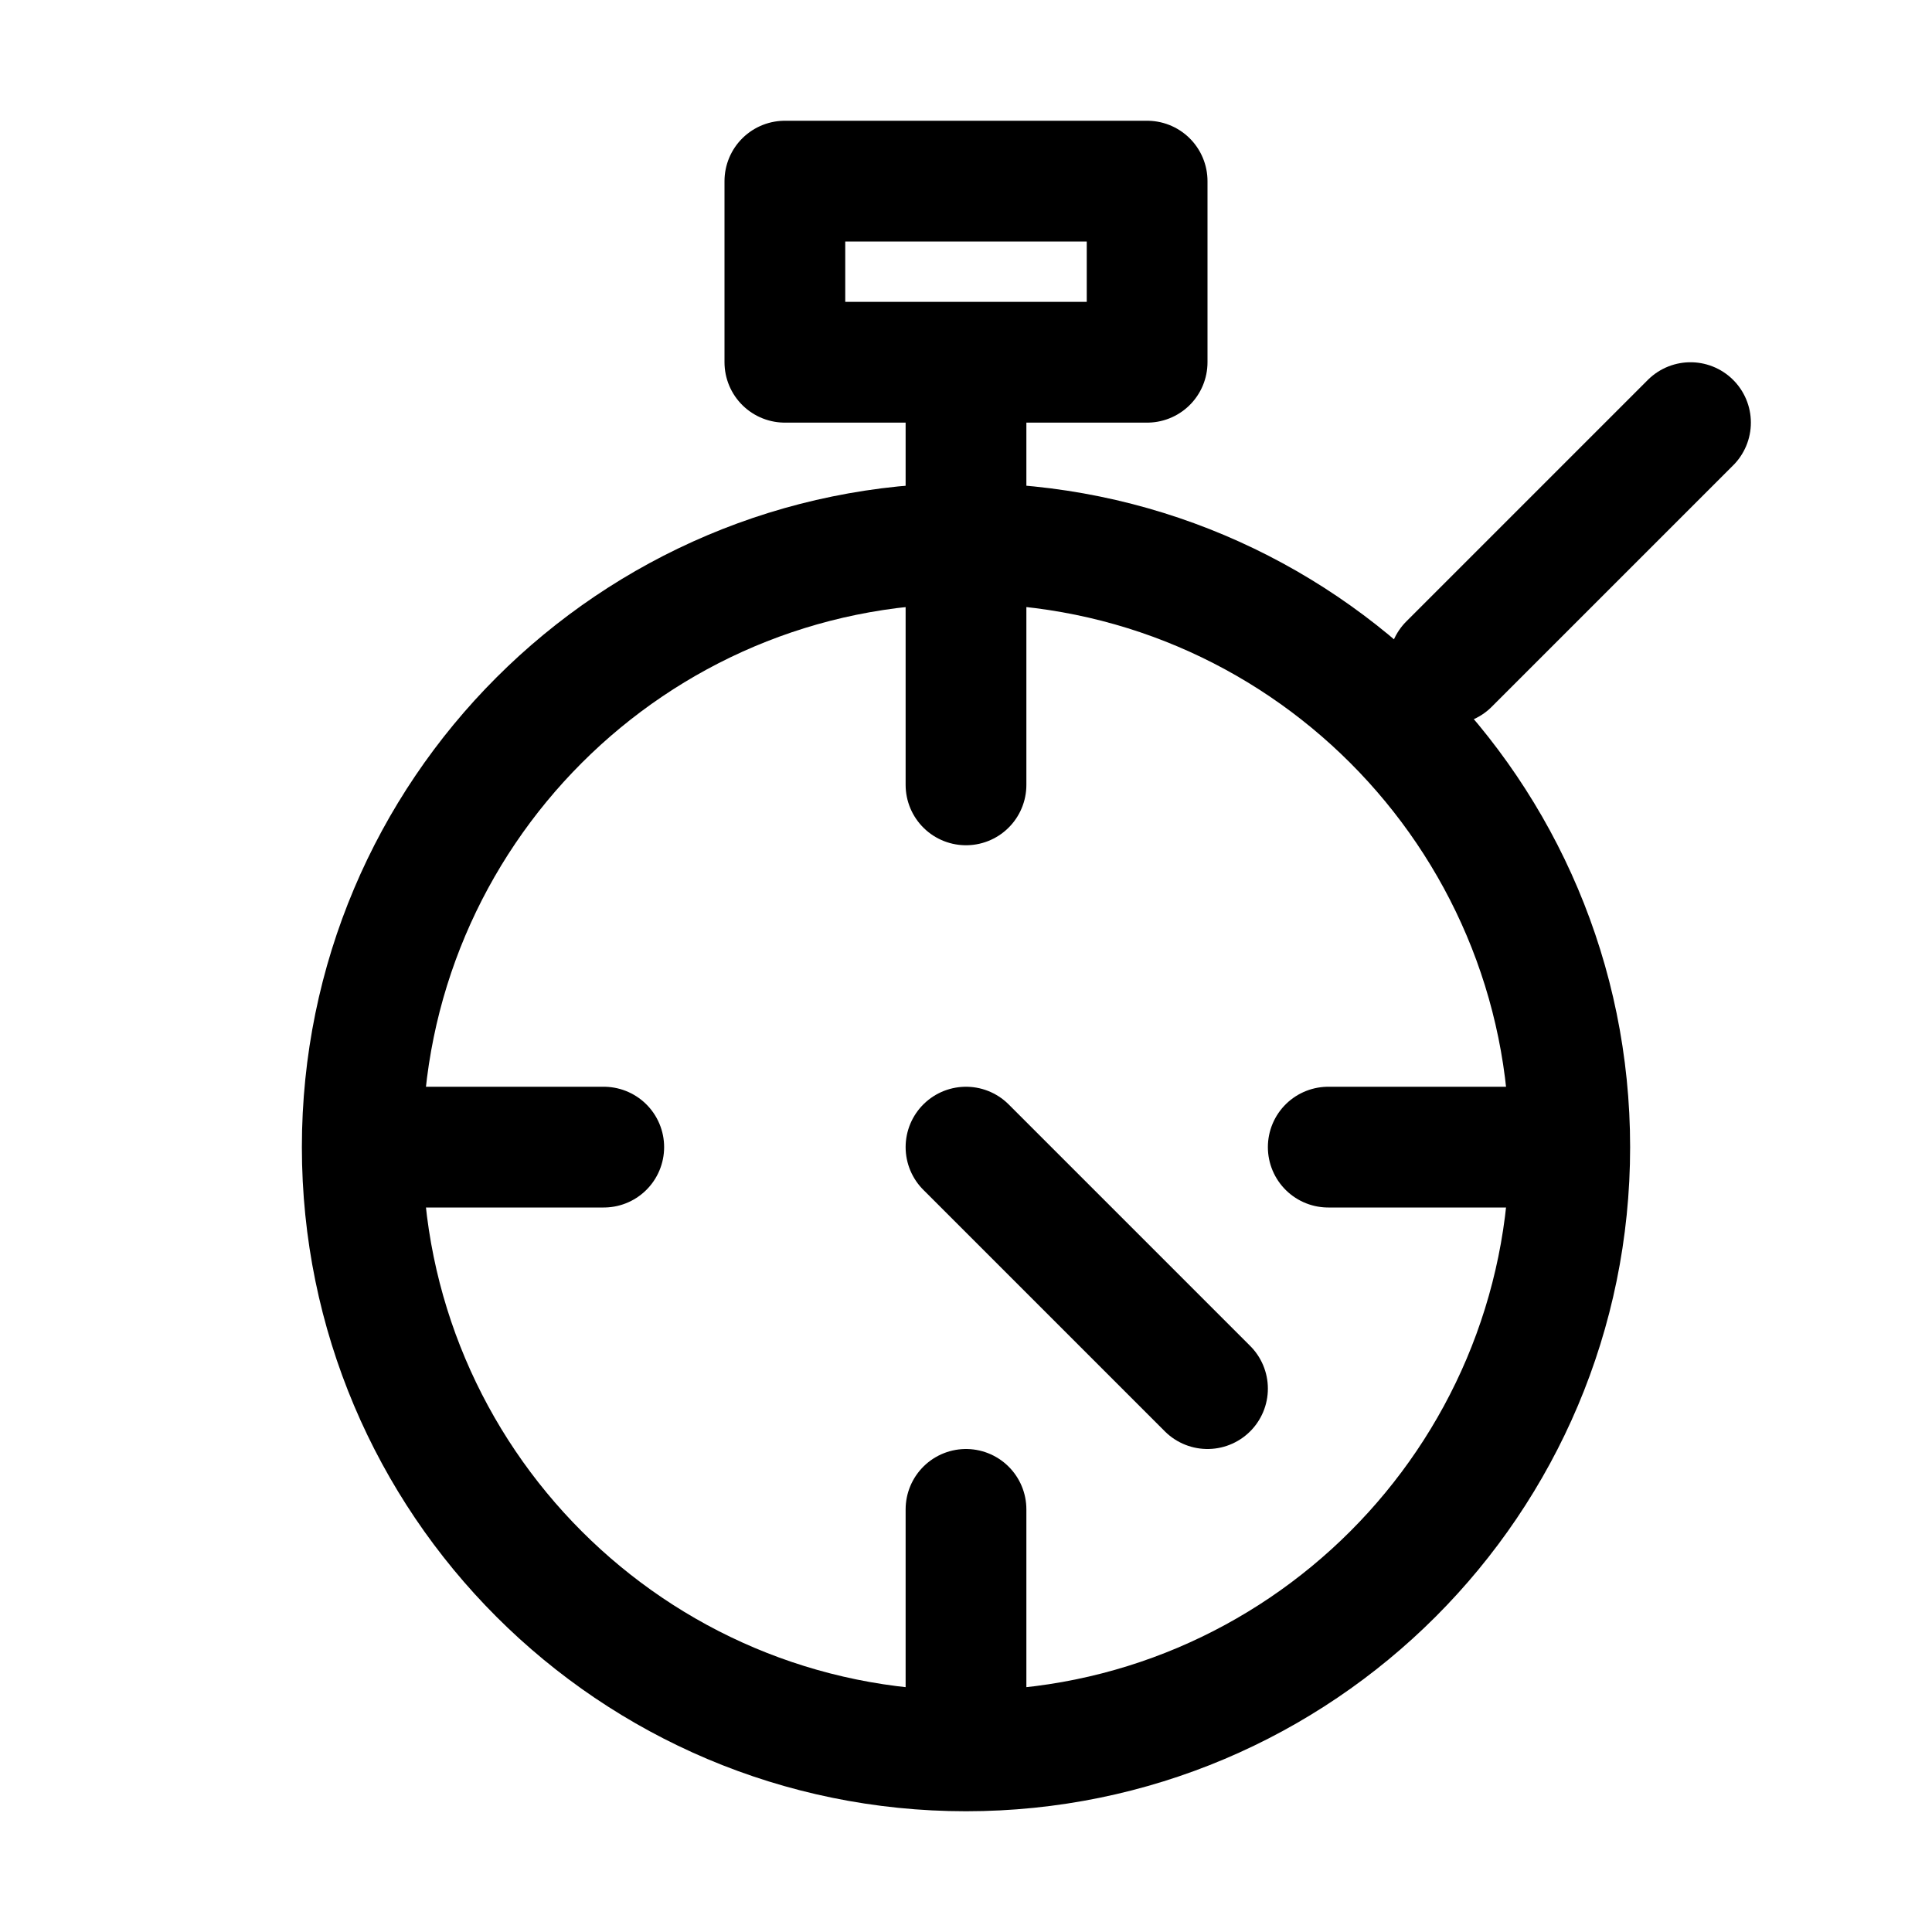
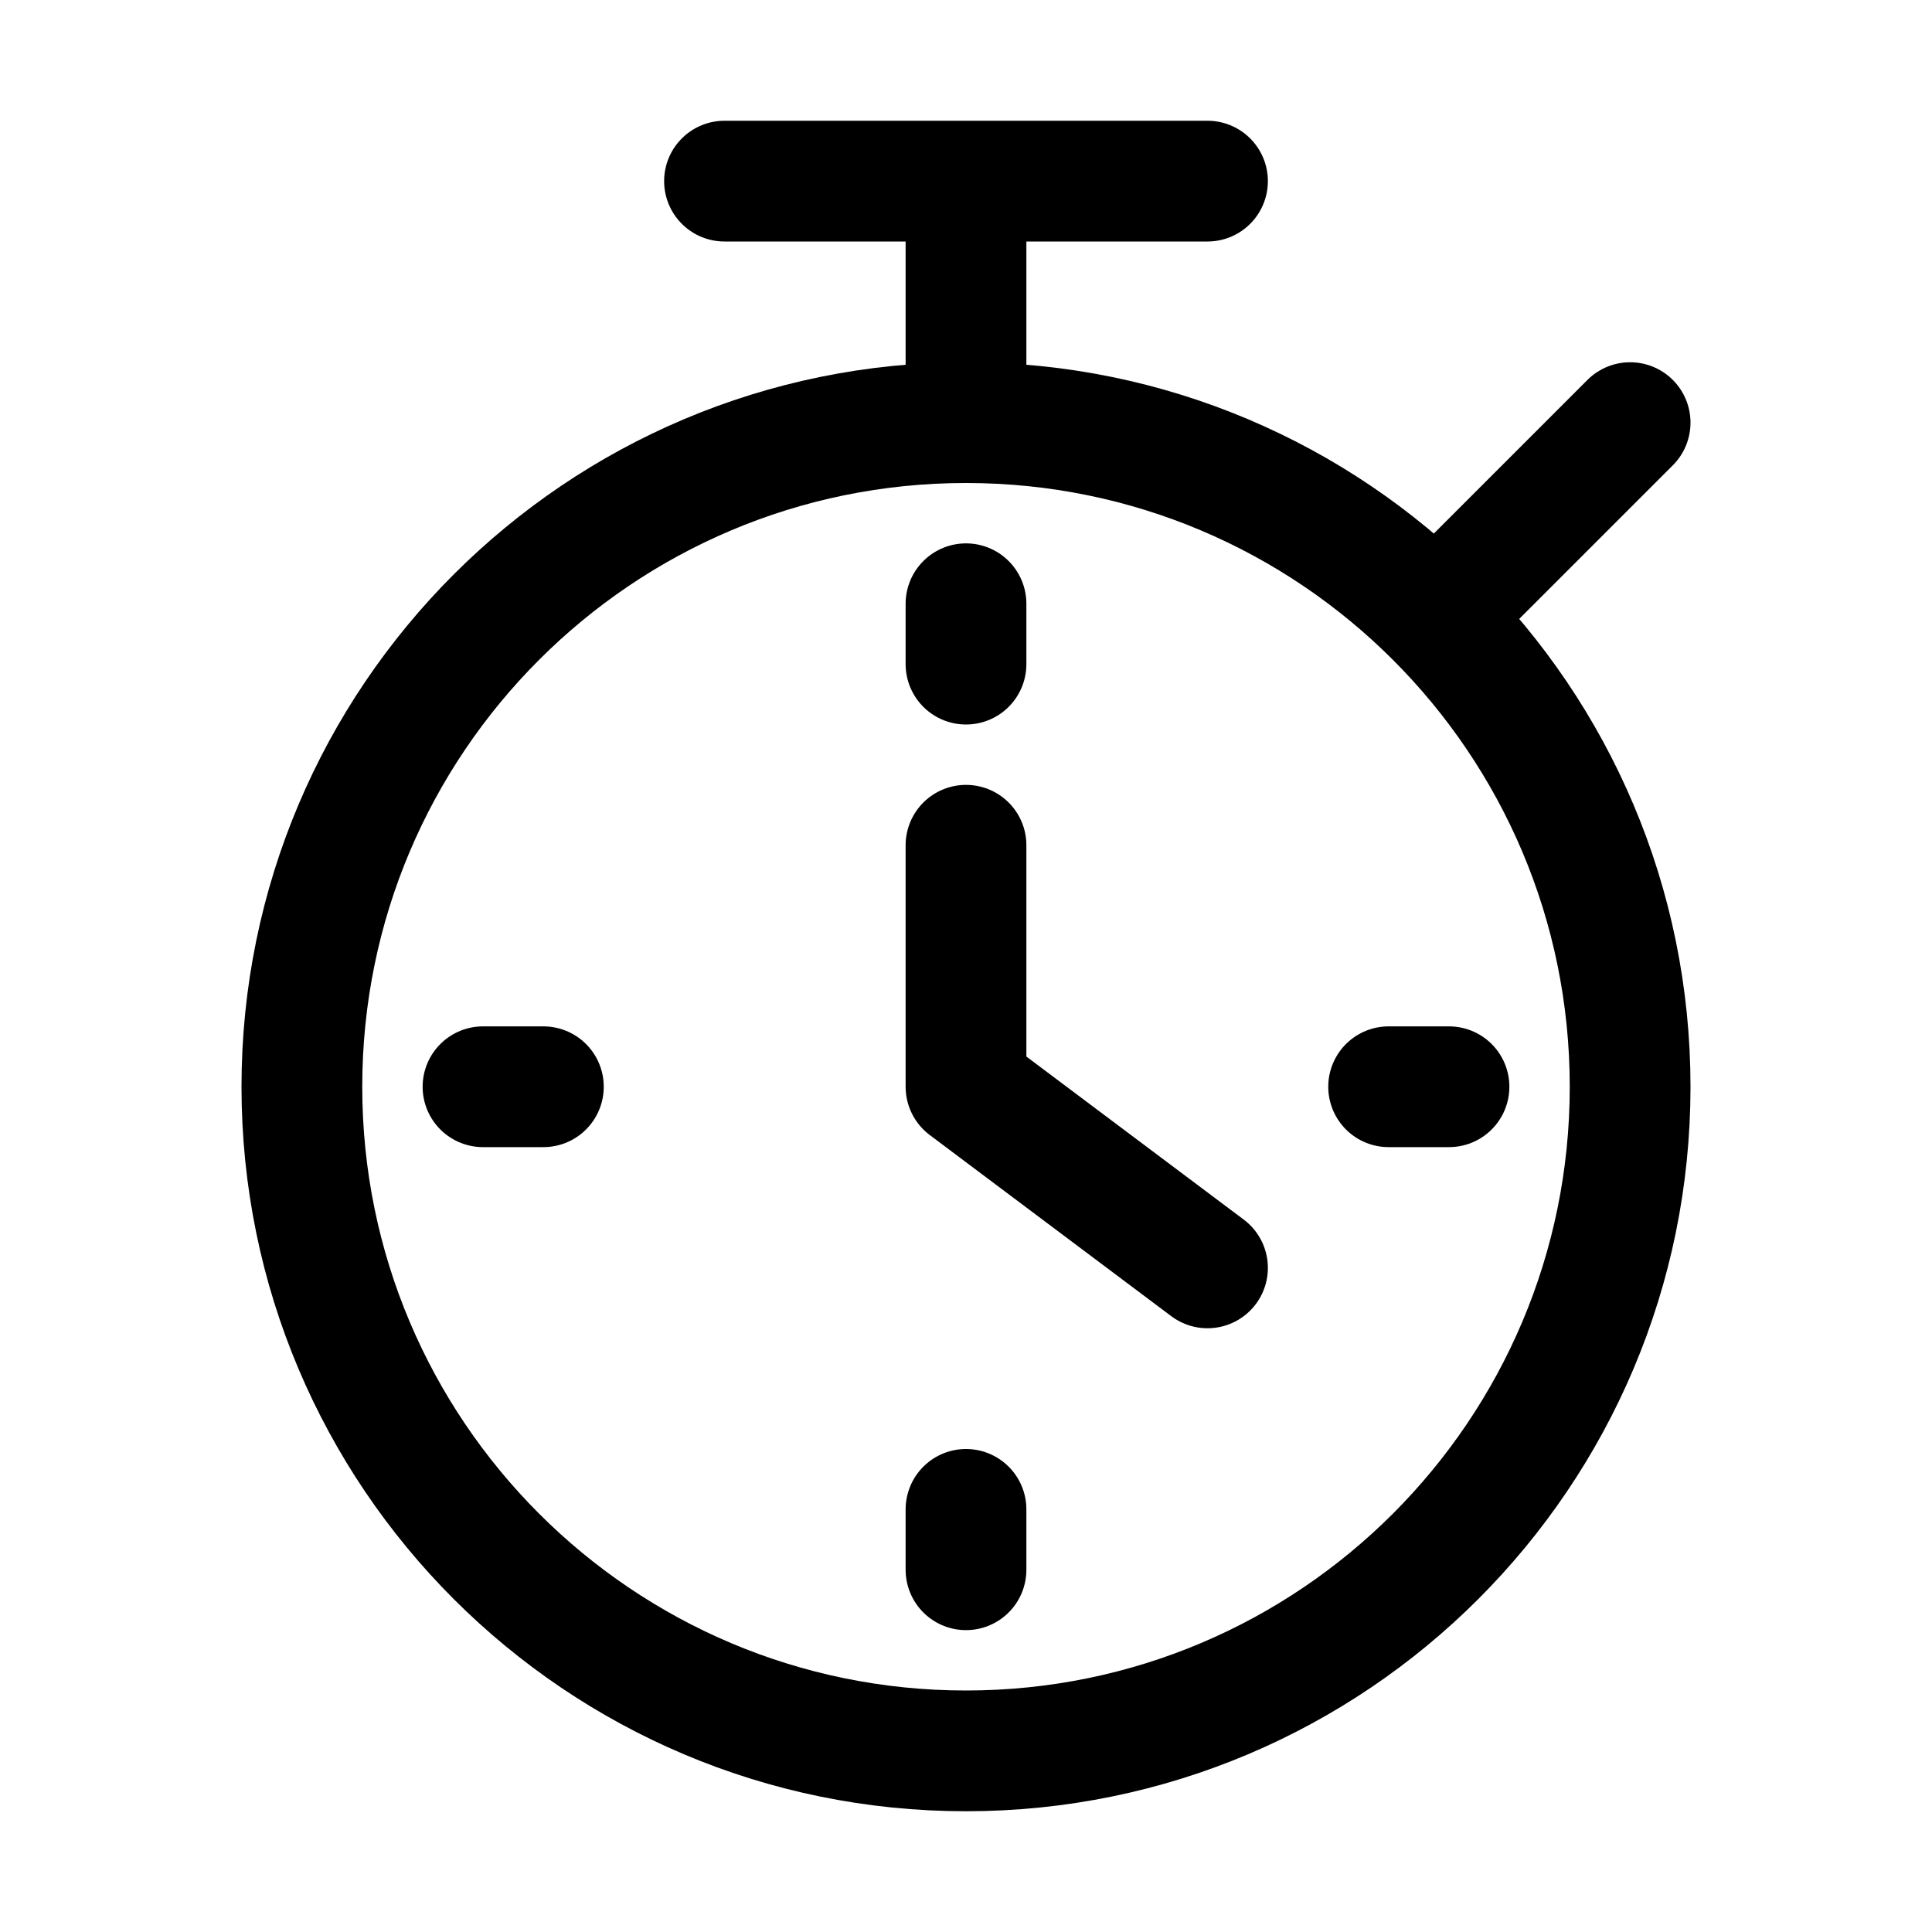
<svg xmlns="http://www.w3.org/2000/svg" viewBox="0 0 32 32" fill="none" stroke="currentColor" stroke-width="2" stroke-linecap="round" stroke-linejoin="round">
-   <path d="M 16 9 A 10 10 0 1 0 16 29 A 10 10 0 1 0 16 9 Z" />
-   <path d="M 16 10 V 13 M 25 19 H 22 M 16 28 V 25 M 7 19 H 10" />
-   <path d="M 16 19 L 20 23" />
-   <path d="M 16 9 V 6 M 13 3 H 19 V 6 H 13 Z" />
-   <path d="M 24 11 L 28 7" />
+   <path d="M 16 7 A 11 11 0 1 0 16 29 A 11 11 0 1 0 16 7 Z" />
+   <path d="M 12 3 H 20 M 16 7 V 3 M 24 10 L 27 7" />
+   <path d="M 16 10 V 11 M 24 18 H 23 M 16 26 V 25 M 8 18 H 9" />
+   <path d="M 16 14 V 18 L 20 21" />
</svg>
